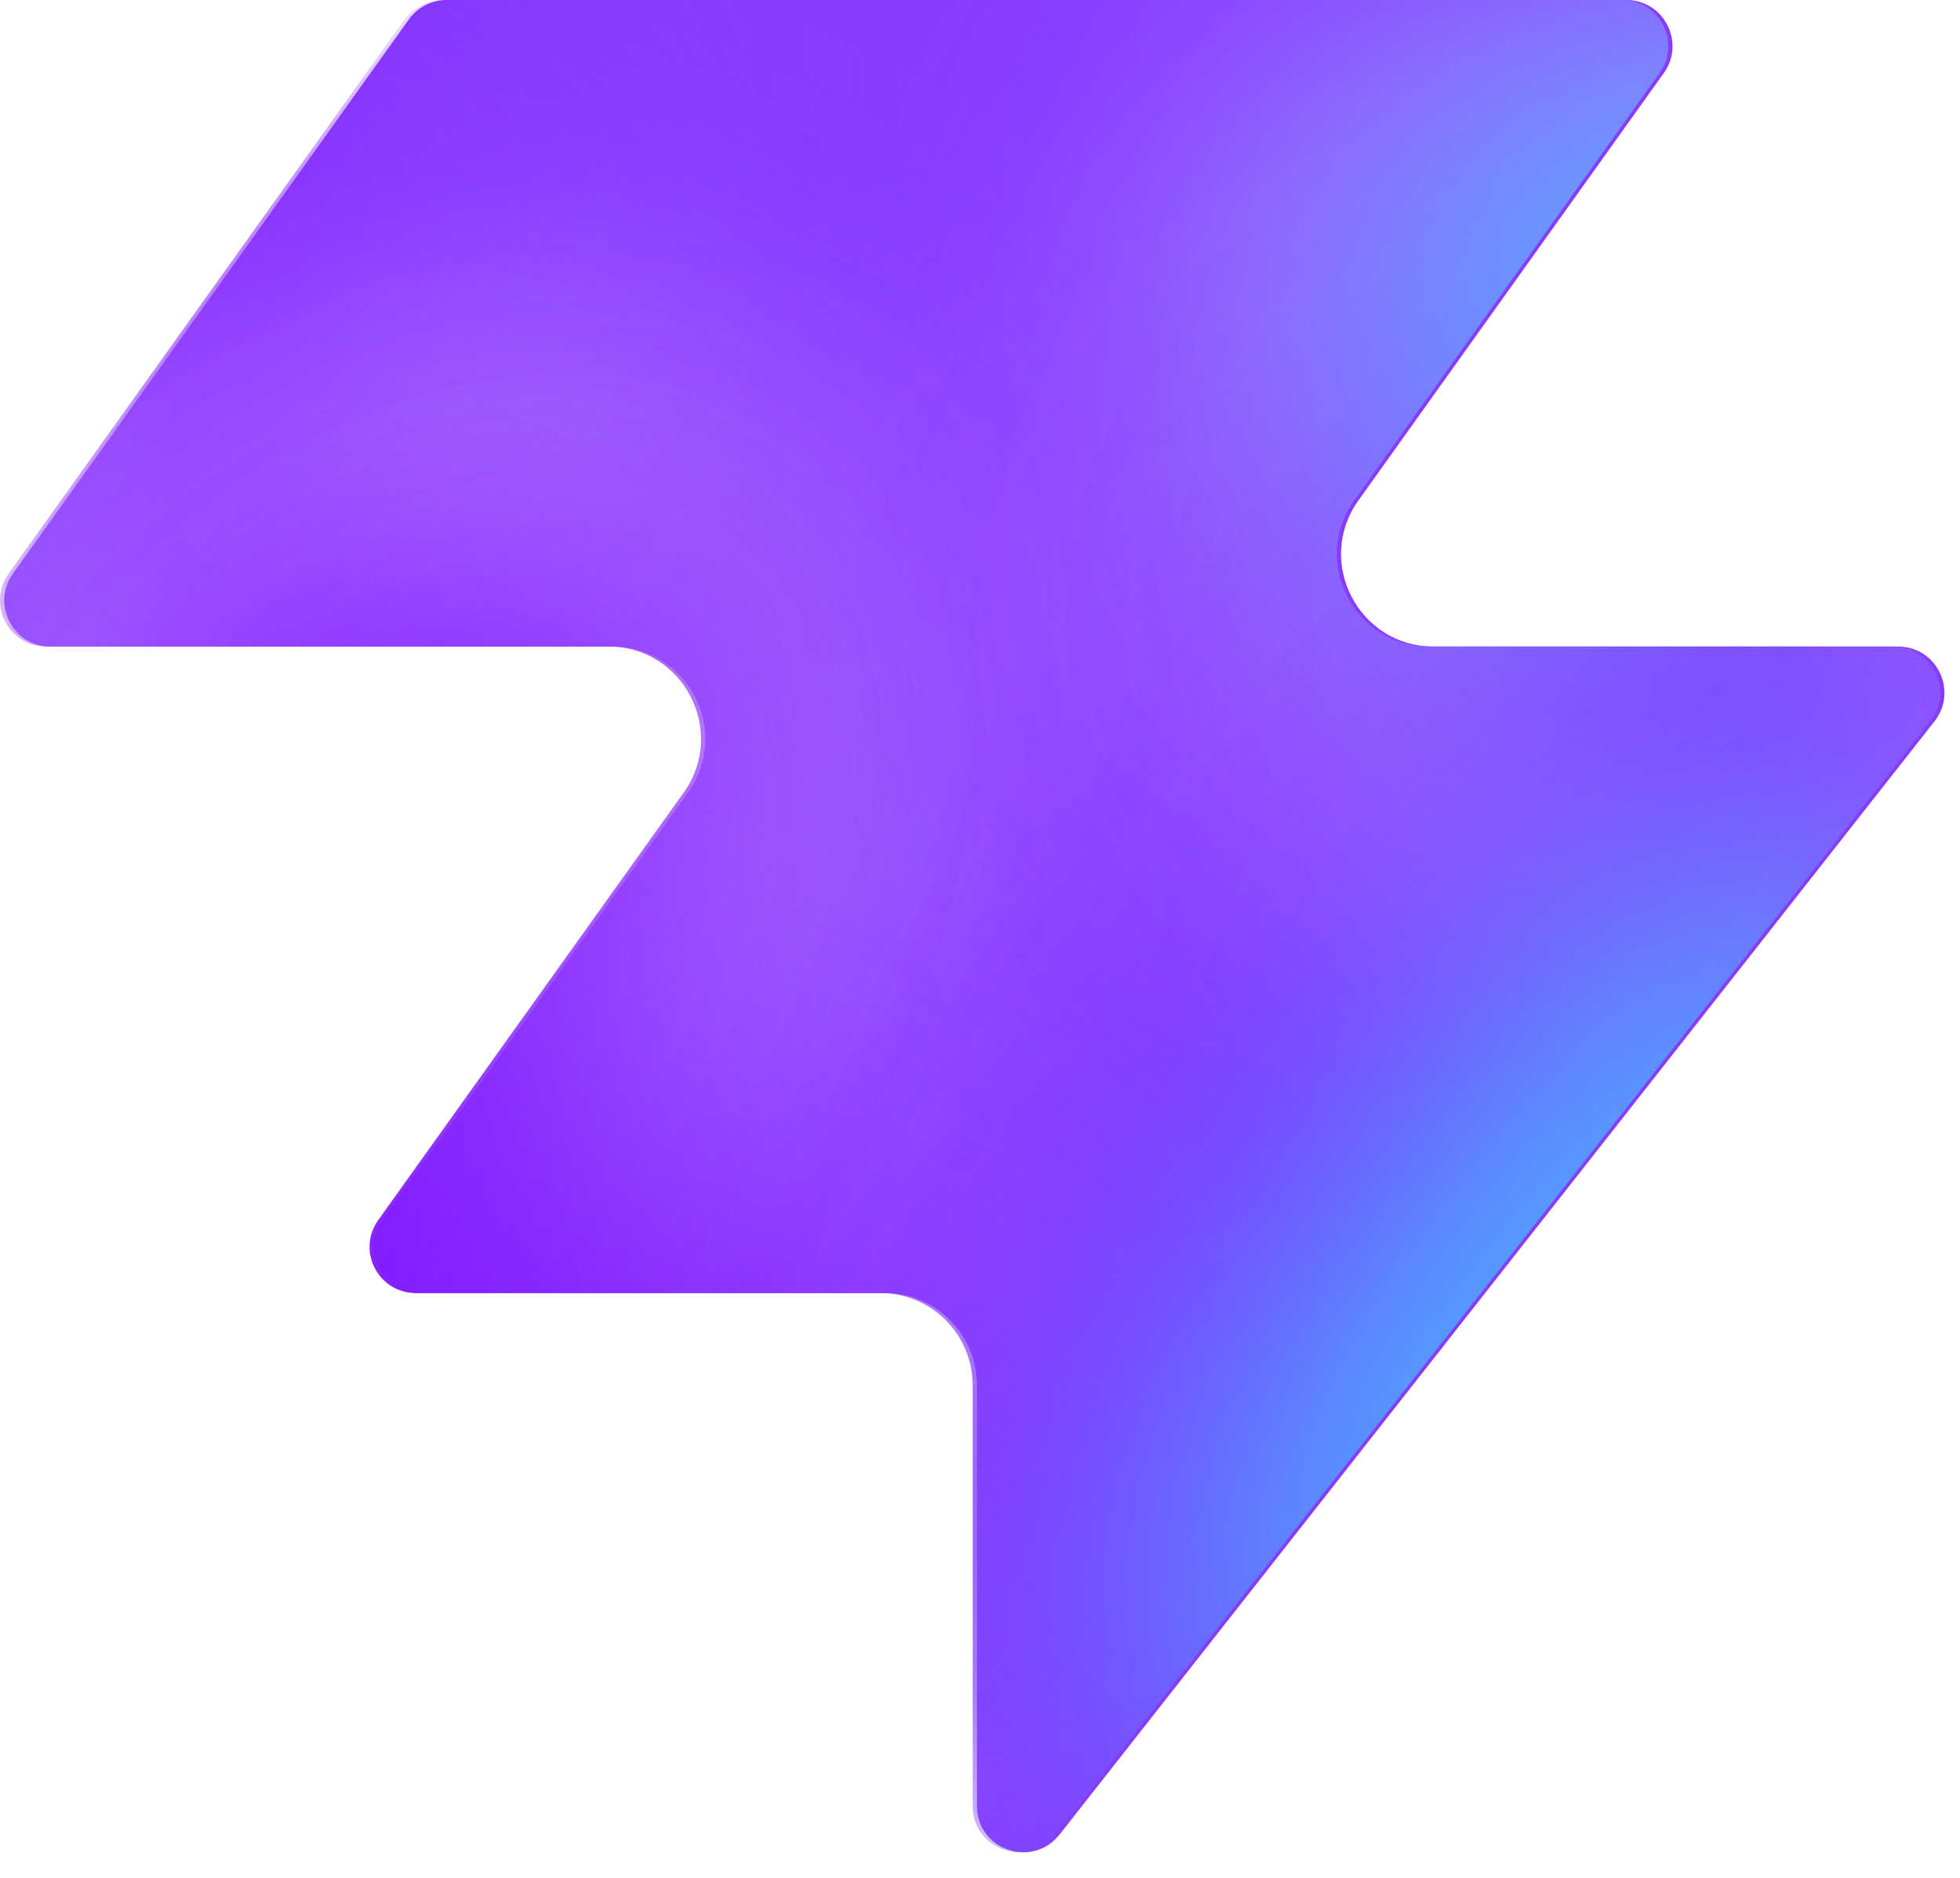
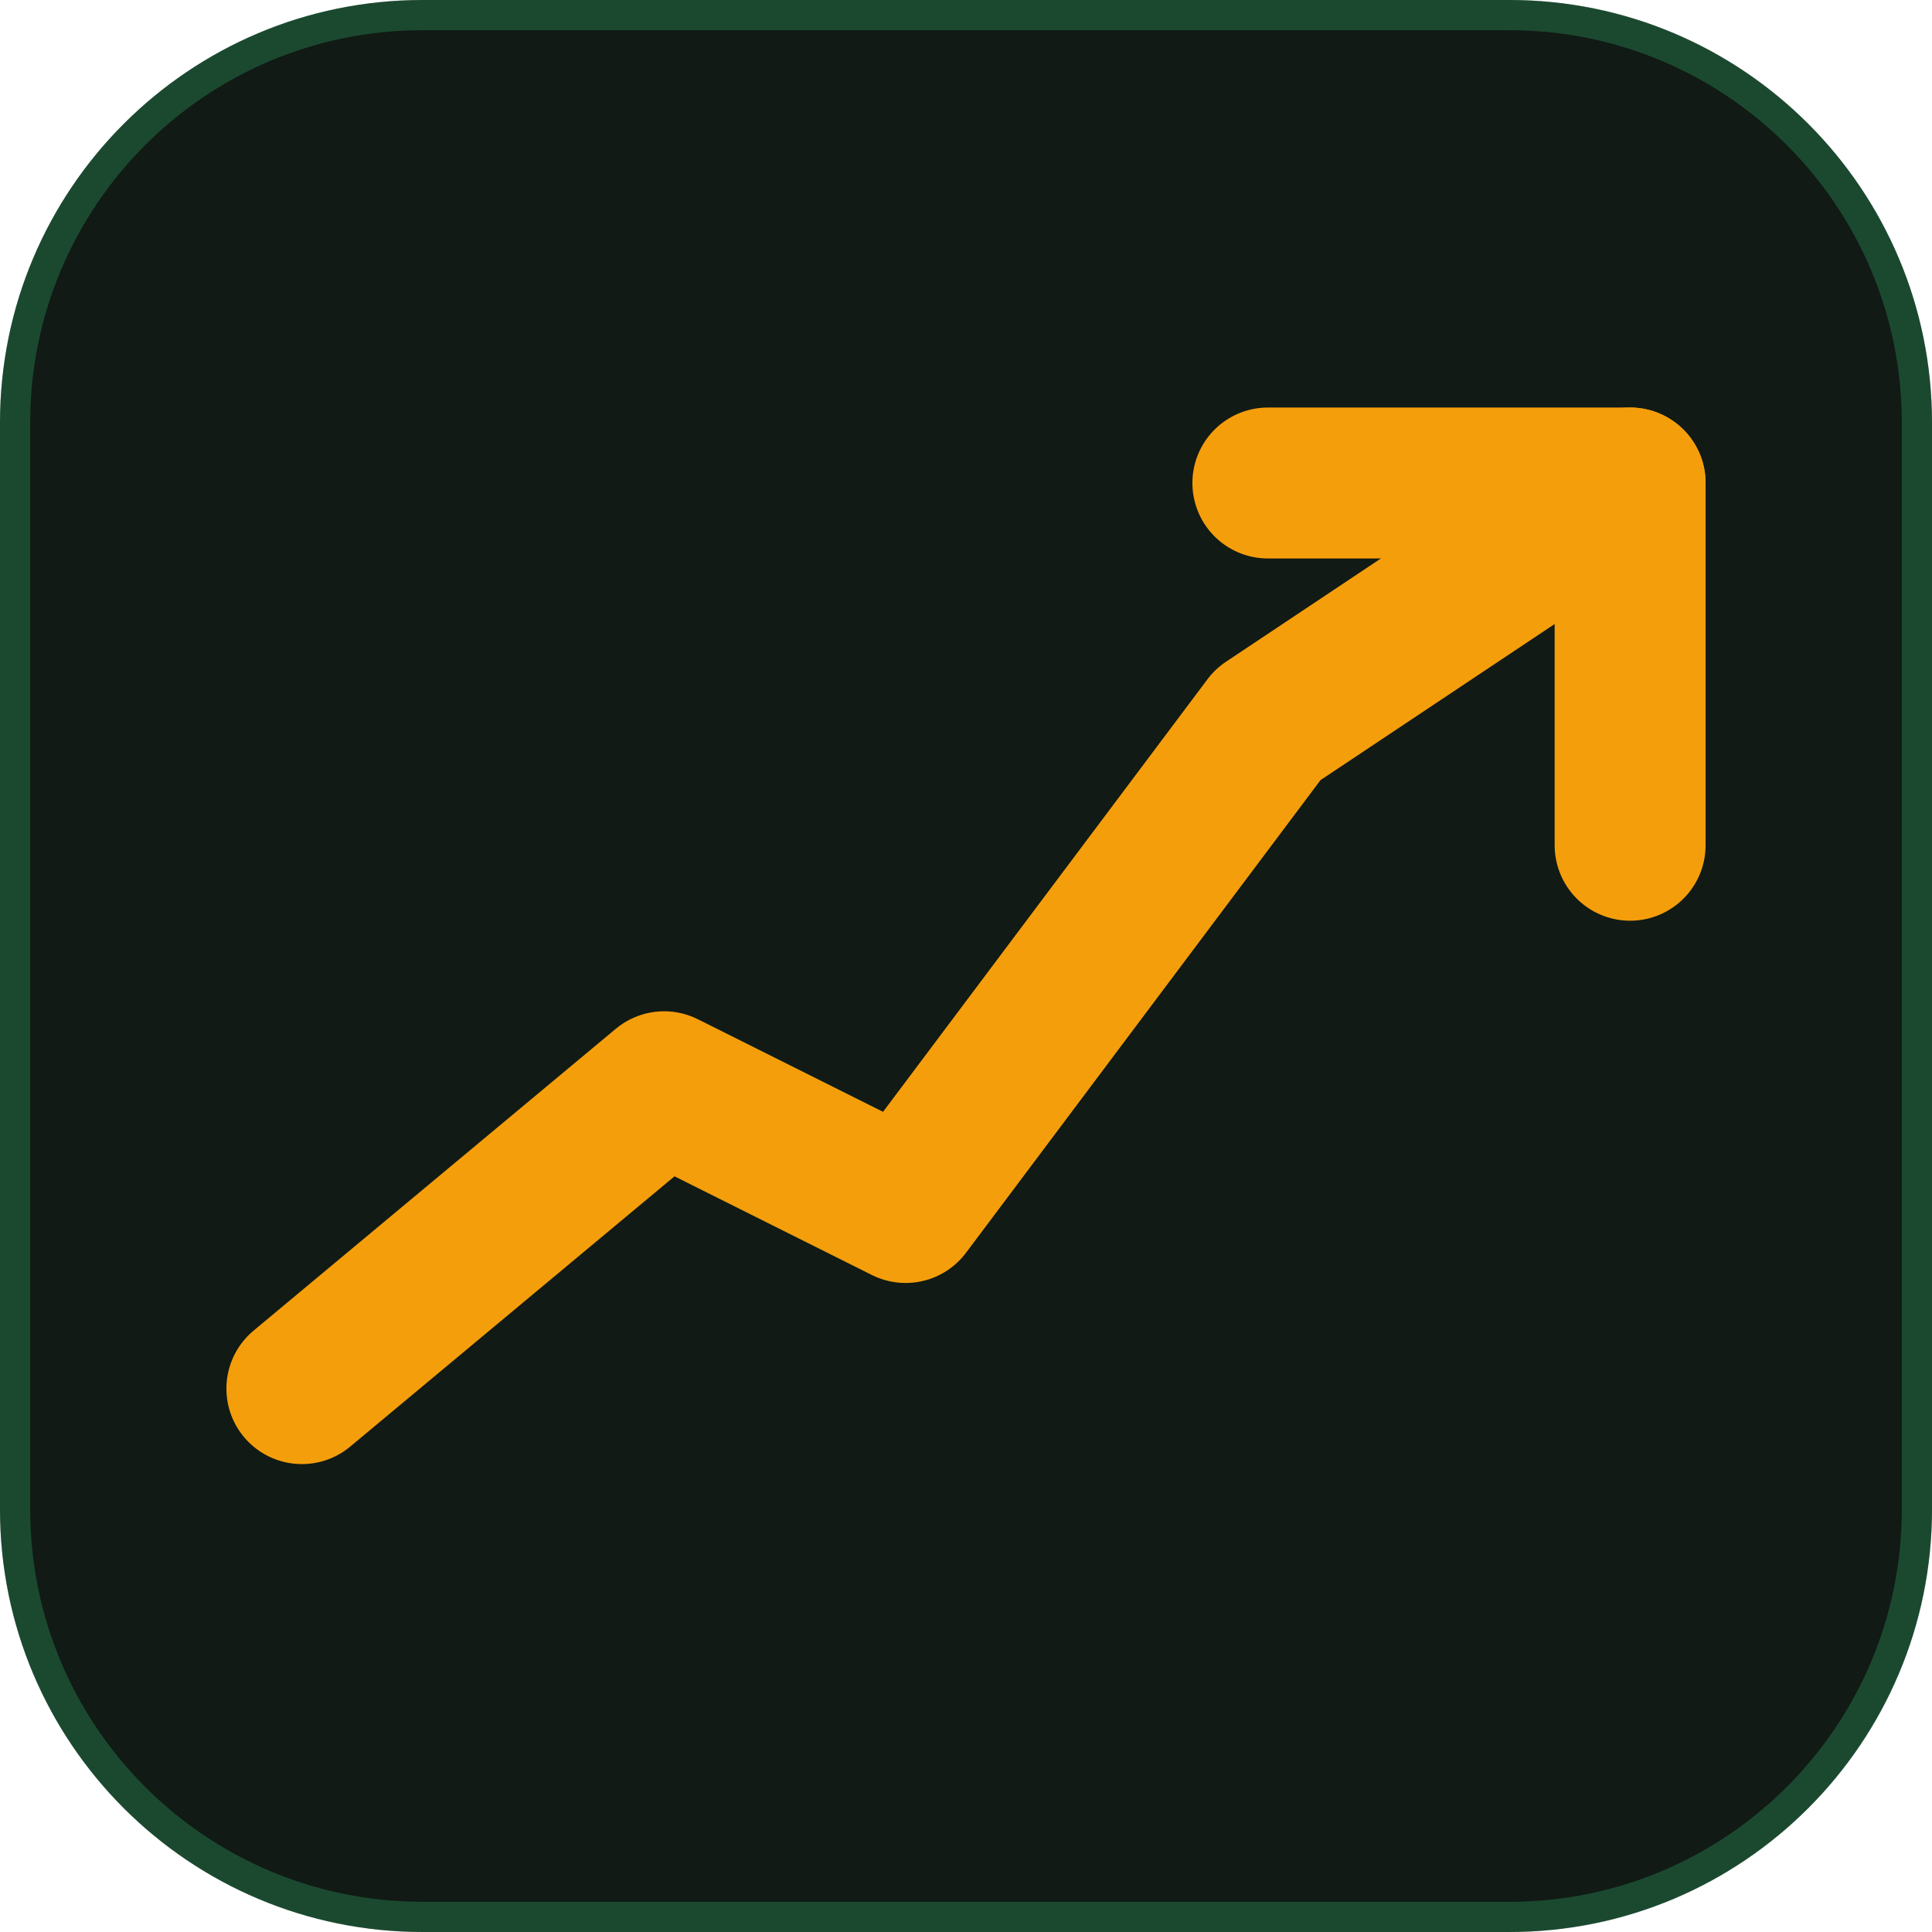
- <svg xmlns="http://www.w3.org/2000/svg" width="48" height="46" fill="none" viewBox="0 0 48 46">
-   <path fill="#863bff" d="M25.946 44.938c-.664.845-2.021.375-2.021-.698V33.937a2.26 2.26 0 0 0-2.262-2.262H10.287c-.92 0-1.456-1.04-.92-1.788l7.48-10.471c1.07-1.497 0-3.578-1.842-3.578H1.237c-.92 0-1.456-1.04-.92-1.788L10.013.474c.214-.297.556-.474.92-.474h28.894c.92 0 1.456 1.04.92 1.788l-7.48 10.471c-1.07 1.498 0 3.579 1.842 3.579h11.377c.943 0 1.473 1.088.89 1.83L25.947 44.94z" style="fill:#863bff;fill:color(display-p3 .525 .23 1);fill-opacity:1" />
-   <mask id="a" width="48" height="46" x="0" y="0" maskUnits="userSpaceOnUse" style="mask-type:alpha">
-     <path fill="#000" d="M25.842 44.938c-.664.844-2.021.375-2.021-.698V33.937a2.26 2.26 0 0 0-2.262-2.262H10.183c-.92 0-1.456-1.04-.92-1.788l7.48-10.471c1.07-1.498 0-3.579-1.842-3.579H1.133c-.92 0-1.456-1.04-.92-1.787L9.91.473c.214-.297.556-.474.92-.474h28.894c.92 0 1.456 1.04.92 1.788l-7.48 10.471c-1.07 1.498 0 3.578 1.842 3.578h11.377c.943 0 1.473 1.088.89 1.832L25.843 44.94z" style="fill:#000;fill-opacity:1" />
-   </mask>
-   <g mask="url(#a)">
-     <g filter="url(#b)">
-       <ellipse cx="5.508" cy="14.704" fill="#ede6ff" rx="5.508" ry="14.704" style="fill:#ede6ff;fill:color(display-p3 .927 .903 1);fill-opacity:1" transform="matrix(.00324 1 1 -.00324 -4.47 31.516)" />
-     </g>
-     <g filter="url(#c)">
-       <ellipse cx="10.399" cy="29.851" fill="#ede6ff" rx="10.399" ry="29.851" style="fill:#ede6ff;fill:color(display-p3 .927 .903 1);fill-opacity:1" transform="matrix(.00324 1 1 -.00324 -39.328 7.883)" />
-     </g>
-     <g filter="url(#d)">
-       <ellipse cx="5.508" cy="30.487" fill="#7e14ff" rx="5.508" ry="30.487" style="fill:#7e14ff;fill:color(display-p3 .492 .077 1);fill-opacity:1" transform="rotate(89.814 -25.913 -14.639)scale(1 -1)" />
-     </g>
-     <g filter="url(#e)">
-       <ellipse cx="5.508" cy="30.599" fill="#7e14ff" rx="5.508" ry="30.599" style="fill:#7e14ff;fill:color(display-p3 .492 .077 1);fill-opacity:1" transform="rotate(89.814 -32.644 -3.334)scale(1 -1)" />
-     </g>
-     <g filter="url(#f)">
-       <ellipse cx="5.508" cy="30.599" fill="#7e14ff" rx="5.508" ry="30.599" style="fill:#7e14ff;fill:color(display-p3 .492 .077 1);fill-opacity:1" transform="matrix(.00324 1 1 -.00324 -34.34 30.47)" />
-     </g>
-     <g filter="url(#g)">
-       <ellipse cx="14.072" cy="22.078" fill="#ede6ff" rx="14.072" ry="22.078" style="fill:#ede6ff;fill:color(display-p3 .927 .903 1);fill-opacity:1" transform="rotate(93.35 24.506 48.493)scale(-1 1)" />
-     </g>
-     <g filter="url(#h)">
-       <ellipse cx="3.47" cy="21.501" fill="#7e14ff" rx="3.47" ry="21.501" style="fill:#7e14ff;fill:color(display-p3 .492 .077 1);fill-opacity:1" transform="rotate(89.009 28.708 47.59)scale(-1 1)" />
-     </g>
-     <g filter="url(#i)">
-       <ellipse cx="3.47" cy="21.501" fill="#7e14ff" rx="3.47" ry="21.501" style="fill:#7e14ff;fill:color(display-p3 .492 .077 1);fill-opacity:1" transform="rotate(89.009 28.708 47.59)scale(-1 1)" />
-     </g>
-     <g filter="url(#j)">
-       <ellipse cx=".387" cy="8.972" fill="#7e14ff" rx="4.407" ry="29.108" style="fill:#7e14ff;fill:color(display-p3 .492 .077 1);fill-opacity:1" transform="rotate(39.51 .387 8.972)" />
-     </g>
-     <g filter="url(#k)">
-       <ellipse cx="47.523" cy="-6.092" fill="#7e14ff" rx="4.407" ry="29.108" style="fill:#7e14ff;fill:color(display-p3 .492 .077 1);fill-opacity:1" transform="rotate(37.892 47.523 -6.092)" />
-     </g>
-     <g filter="url(#l)">
-       <ellipse cx="41.412" cy="6.333" fill="#47bfff" rx="5.971" ry="9.665" style="fill:#47bfff;fill:color(display-p3 .28 .748 1);fill-opacity:1" transform="rotate(37.892 41.412 6.333)" />
-     </g>
-     <g filter="url(#m)">
-       <ellipse cx="-1.879" cy="38.332" fill="#7e14ff" rx="4.407" ry="29.108" style="fill:#7e14ff;fill:color(display-p3 .492 .077 1);fill-opacity:1" transform="rotate(37.892 -1.88 38.332)" />
-     </g>
-     <g filter="url(#n)">
-       <ellipse cx="-1.879" cy="38.332" fill="#7e14ff" rx="4.407" ry="29.108" style="fill:#7e14ff;fill:color(display-p3 .492 .077 1);fill-opacity:1" transform="rotate(37.892 -1.88 38.332)" />
-     </g>
-     <g filter="url(#o)">
-       <ellipse cx="35.651" cy="29.907" fill="#7e14ff" rx="4.407" ry="29.108" style="fill:#7e14ff;fill:color(display-p3 .492 .077 1);fill-opacity:1" transform="rotate(37.892 35.651 29.907)" />
-     </g>
-     <g filter="url(#p)">
-       <ellipse cx="38.418" cy="32.4" fill="#47bfff" rx="5.971" ry="15.297" style="fill:#47bfff;fill:color(display-p3 .28 .748 1);fill-opacity:1" transform="rotate(37.892 38.418 32.4)" />
-     </g>
-   </g>
-   <defs>
-     <filter id="b" width="60.045" height="41.654" x="-19.77" y="16.149" color-interpolation-filters="sRGB" filterUnits="userSpaceOnUse">
-       <feFlood flood-opacity="0" result="BackgroundImageFix" />
-       <feBlend in="SourceGraphic" in2="BackgroundImageFix" result="shape" />
-       <feGaussianBlur result="effect1_foregroundBlur_2002_17158" stdDeviation="7.659" />
-     </filter>
-     <filter id="c" width="90.34" height="51.437" x="-54.613" y="-7.533" color-interpolation-filters="sRGB" filterUnits="userSpaceOnUse">
-       <feFlood flood-opacity="0" result="BackgroundImageFix" />
-       <feBlend in="SourceGraphic" in2="BackgroundImageFix" result="shape" />
-       <feGaussianBlur result="effect1_foregroundBlur_2002_17158" stdDeviation="7.659" />
-     </filter>
-     <filter id="d" width="79.355" height="29.4" x="-49.64" y="2.03" color-interpolation-filters="sRGB" filterUnits="userSpaceOnUse">
-       <feFlood flood-opacity="0" result="BackgroundImageFix" />
-       <feBlend in="SourceGraphic" in2="BackgroundImageFix" result="shape" />
-       <feGaussianBlur result="effect1_foregroundBlur_2002_17158" stdDeviation="4.596" />
-     </filter>
-     <filter id="e" width="79.579" height="29.4" x="-45.045" y="20.029" color-interpolation-filters="sRGB" filterUnits="userSpaceOnUse">
-       <feFlood flood-opacity="0" result="BackgroundImageFix" />
-       <feBlend in="SourceGraphic" in2="BackgroundImageFix" result="shape" />
-       <feGaussianBlur result="effect1_foregroundBlur_2002_17158" stdDeviation="4.596" />
-     </filter>
-     <filter id="f" width="79.579" height="29.4" x="-43.513" y="21.178" color-interpolation-filters="sRGB" filterUnits="userSpaceOnUse">
-       <feFlood flood-opacity="0" result="BackgroundImageFix" />
-       <feBlend in="SourceGraphic" in2="BackgroundImageFix" result="shape" />
-       <feGaussianBlur result="effect1_foregroundBlur_2002_17158" stdDeviation="4.596" />
-     </filter>
-     <filter id="g" width="74.749" height="58.852" x="15.756" y="-17.901" color-interpolation-filters="sRGB" filterUnits="userSpaceOnUse">
-       <feFlood flood-opacity="0" result="BackgroundImageFix" />
-       <feBlend in="SourceGraphic" in2="BackgroundImageFix" result="shape" />
-       <feGaussianBlur result="effect1_foregroundBlur_2002_17158" stdDeviation="7.659" />
-     </filter>
-     <filter id="h" width="61.377" height="25.362" x="23.548" y="2.284" color-interpolation-filters="sRGB" filterUnits="userSpaceOnUse">
-       <feFlood flood-opacity="0" result="BackgroundImageFix" />
-       <feBlend in="SourceGraphic" in2="BackgroundImageFix" result="shape" />
-       <feGaussianBlur result="effect1_foregroundBlur_2002_17158" stdDeviation="4.596" />
-     </filter>
-     <filter id="i" width="61.377" height="25.362" x="23.548" y="2.284" color-interpolation-filters="sRGB" filterUnits="userSpaceOnUse">
-       <feFlood flood-opacity="0" result="BackgroundImageFix" />
-       <feBlend in="SourceGraphic" in2="BackgroundImageFix" result="shape" />
-       <feGaussianBlur result="effect1_foregroundBlur_2002_17158" stdDeviation="4.596" />
-     </filter>
-     <filter id="j" width="56.045" height="63.649" x="-27.636" y="-22.853" color-interpolation-filters="sRGB" filterUnits="userSpaceOnUse">
-       <feFlood flood-opacity="0" result="BackgroundImageFix" />
-       <feBlend in="SourceGraphic" in2="BackgroundImageFix" result="shape" />
-       <feGaussianBlur result="effect1_foregroundBlur_2002_17158" stdDeviation="4.596" />
-     </filter>
-     <filter id="k" width="54.814" height="64.646" x="20.116" y="-38.415" color-interpolation-filters="sRGB" filterUnits="userSpaceOnUse">
-       <feFlood flood-opacity="0" result="BackgroundImageFix" />
-       <feBlend in="SourceGraphic" in2="BackgroundImageFix" result="shape" />
-       <feGaussianBlur result="effect1_foregroundBlur_2002_17158" stdDeviation="4.596" />
-     </filter>
-     <filter id="l" width="33.541" height="35.313" x="24.641" y="-11.323" color-interpolation-filters="sRGB" filterUnits="userSpaceOnUse">
-       <feFlood flood-opacity="0" result="BackgroundImageFix" />
-       <feBlend in="SourceGraphic" in2="BackgroundImageFix" result="shape" />
-       <feGaussianBlur result="effect1_foregroundBlur_2002_17158" stdDeviation="4.596" />
-     </filter>
-     <filter id="m" width="54.814" height="64.646" x="-29.286" y="6.009" color-interpolation-filters="sRGB" filterUnits="userSpaceOnUse">
-       <feFlood flood-opacity="0" result="BackgroundImageFix" />
-       <feBlend in="SourceGraphic" in2="BackgroundImageFix" result="shape" />
-       <feGaussianBlur result="effect1_foregroundBlur_2002_17158" stdDeviation="4.596" />
-     </filter>
-     <filter id="n" width="54.814" height="64.646" x="-29.286" y="6.009" color-interpolation-filters="sRGB" filterUnits="userSpaceOnUse">
-       <feFlood flood-opacity="0" result="BackgroundImageFix" />
-       <feBlend in="SourceGraphic" in2="BackgroundImageFix" result="shape" />
-       <feGaussianBlur result="effect1_foregroundBlur_2002_17158" stdDeviation="4.596" />
-     </filter>
-     <filter id="o" width="54.814" height="64.646" x="8.244" y="-2.416" color-interpolation-filters="sRGB" filterUnits="userSpaceOnUse">
-       <feFlood flood-opacity="0" result="BackgroundImageFix" />
-       <feBlend in="SourceGraphic" in2="BackgroundImageFix" result="shape" />
-       <feGaussianBlur result="effect1_foregroundBlur_2002_17158" stdDeviation="4.596" />
-     </filter>
-     <filter id="p" width="39.409" height="43.623" x="18.713" y="10.588" color-interpolation-filters="sRGB" filterUnits="userSpaceOnUse">
-       <feFlood flood-opacity="0" result="BackgroundImageFix" />
-       <feBlend in="SourceGraphic" in2="BackgroundImageFix" result="shape" />
-       <feGaussianBlur result="effect1_foregroundBlur_2002_17158" stdDeviation="4.596" />
-     </filter>
-   </defs>
+ <svg xmlns="http://www.w3.org/2000/svg" viewBox="0 0 64 64" width="64" height="64">
+   <rect width="64" height="64" rx="14" fill="#111A15" />
+   <rect x="0.5" y="0.5" width="63" height="63" rx="13.5" fill="none" stroke="#38D982" stroke-opacity="0.25" />
+   <polyline points="10,46 22,36 30,40 42,24 54,16" fill="none" stroke="#F59E0B" stroke-width="5" stroke-linecap="round" stroke-linejoin="round" />
+   <polyline points="42,16 54,16 54,28" fill="none" stroke="#F59E0B" stroke-width="5" stroke-linecap="round" stroke-linejoin="round" />
</svg>
